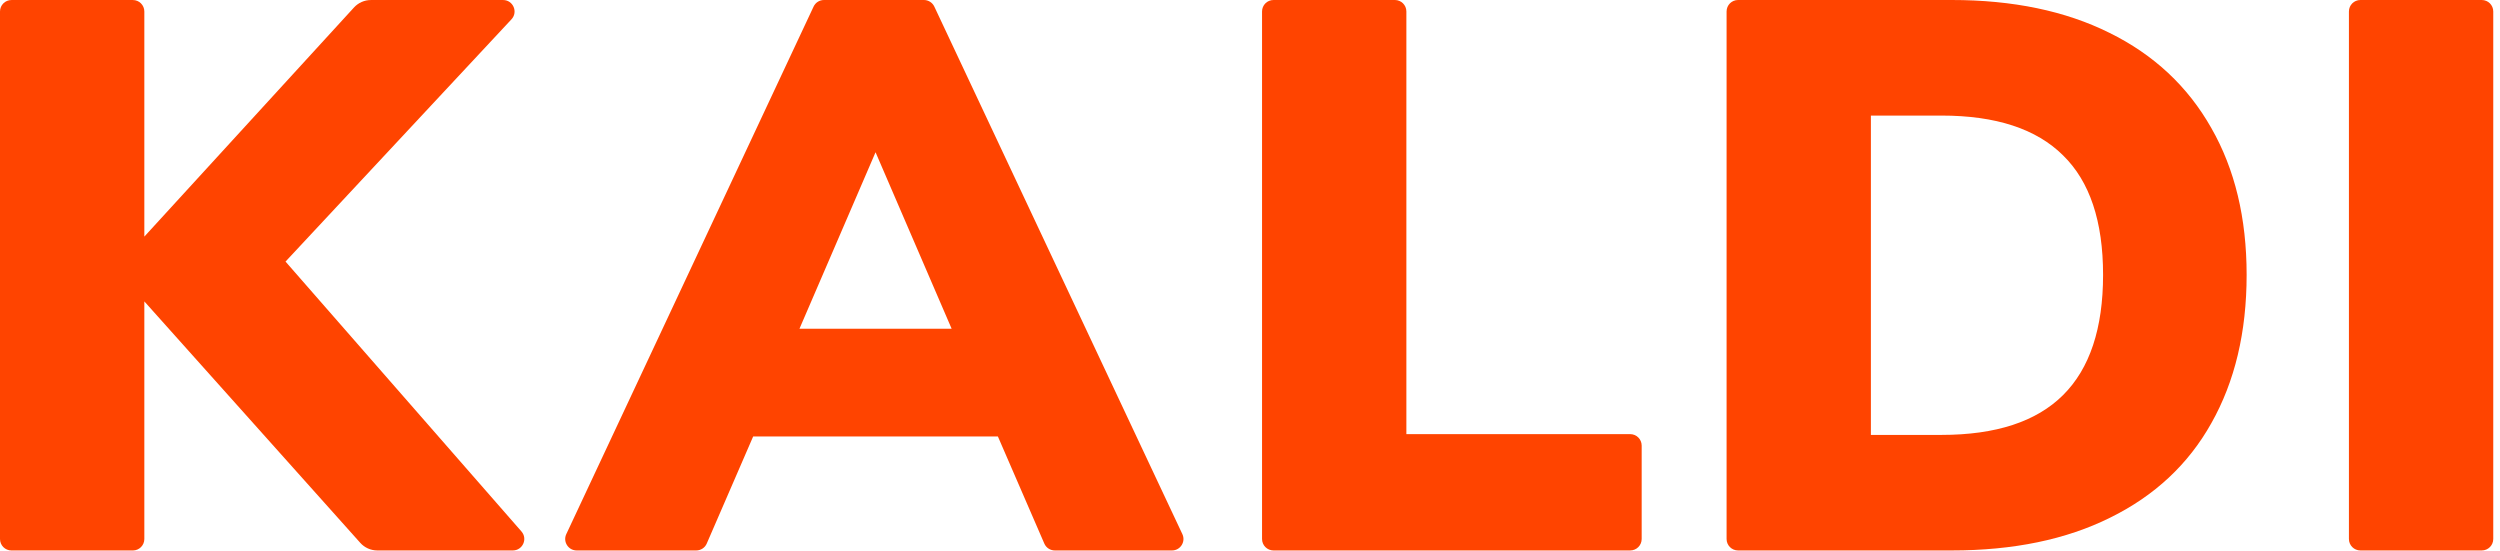
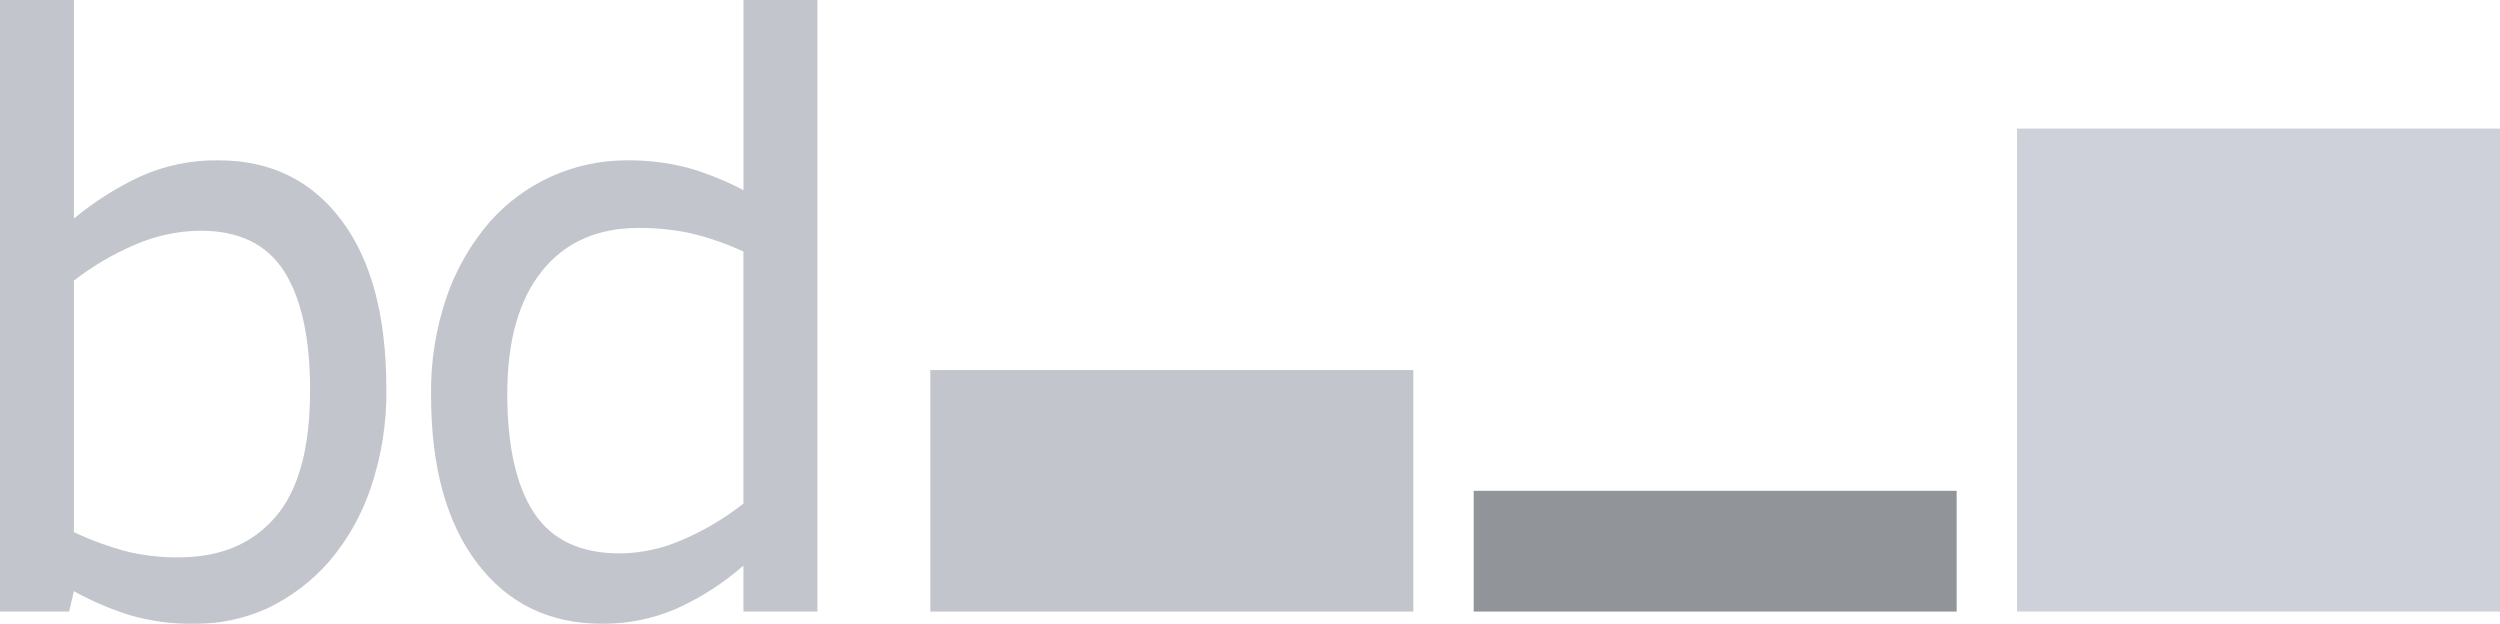
- <svg xmlns="http://www.w3.org/2000/svg" xmlns:xlink="http://www.w3.org/1999/xlink" viewBox="0 0 109 24">
-   <g transform="translate(-1470)">
-     <g style="mix-blend-mode:normal" transform="translate(1470)" fill="#f40">
-       <use xlink:href="#b" style="mix-blend-mode:normal" />
-       <use xlink:href="#c" style="mix-blend-mode:normal" />
-       <use xlink:href="#d" style="mix-blend-mode:normal" />
-       <use xlink:href="#e" style="mix-blend-mode:normal" />
-       <use xlink:href="#f" style="mix-blend-mode:normal" />
-     </g>
-   </g>
+ <svg xmlns="http://www.w3.org/2000/svg" id="bd" viewBox="0 0 496.92 123.98">
  <defs>
-     <path id="b" d="M22.735 23.171c.283.323.053.829-.376.829h-5.907c-.285 0-.556-.121-.745-.333l-9.414-10.526v10.36c0 .276-.224.5-.5.5h-5.293c-.276 0-.5-.224-.5-.5v-23c0-.276.224-.5.5-.5h5.293c.276 0 .5.224.5.5v9.815l9.141-9.99c.19-.207.457-.325.738-.325h5.762c.437 0 .664.521.366.841l-9.851 10.563 10.287 11.767z" />
-     <path id="c" d="M45.991 24c-.199 0-.38-.118-.459-.301l-2.024-4.669h-10.67l-2.024 4.669c-.079.183-.259.301-.459.301h-5.212c-.366 0-.608-.381-.453-.712l10.782-23c.082-.176.259-.288.453-.288h4.358c.194 0 .37.112.453.287l10.815 23c.156.332-.086.713-.452.713h-5.108zm-11.135-9.668h6.635l-3.317-7.694-3.317 7.694z" />
-     <path id="d" d="M55.525 24c-.276 0-.5-.224-.5-.5v-23c0-.276.224-.5.5-.5h5.293c.276 0 .5.224.5.5v18.428h9.759c.276 0 .5.224.5.5v4.072c0 .276-.224.5-.5.5h-15.552z" />
-     <path id="e" d="M75.279.5c0-.276.224-.5.5-.5h9.315c2.667 0 4.959.477 6.874 1.43 1.938.953 3.42 2.338 4.446 4.153 1.026 1.793 1.539 3.926 1.539 6.4 0 2.496-.513 4.652-1.539 6.468-1.003 1.793-2.474 3.166-4.412 4.119-1.915.953-4.218 1.43-6.908 1.43h-9.315c-.276 0-.5-.224-.5-.5v-23zm9.37 18.462c2.371 0 4.138-.579 5.301-1.736 1.163-1.157 1.744-2.905 1.744-5.242 0-2.338-.581-4.074-1.744-5.209-1.163-1.157-2.93-1.736-5.301-1.736h-3.078v13.923h3.078z" />
-     <path id="f" d="M102.913 24c-.276 0-.5-.224-.5-.5v-23c0-.276.224-.5.5-.5h5.293c.276 0 .5.224.5.5v23c0 .276-.224.5-.5.5h-5.293z" />
+     <style>.cls-1{fill:#c2c5cc}</style>
  </defs>
+   <path class="cls-1" d="M84.88 77.7a58.94 58.94 0 0 1-3.1 19.69 44.1 44.1 0 0 1-8.31 14.69 37.9 37.9 0 0 1-12.19 9.25 34.24 34.24 0 0 1-14.6 3.09 43.03 43.03 0 0 1-12.98-1.76 60.5 60.5 0 0 1-10.94-4.72l-.93 4.06H8.08V.44h14.69v43.44a61.52 61.52 0 0 1 13.12-8.33 36.54 36.54 0 0 1 15.63-3.24q15.46 0 24.41 11.88t8.94 33.51Zm-15.16.4q0-15.63-5.16-23.72T47.92 46.3a33.14 33.14 0 0 0-12.97 2.77 54.08 54.08 0 0 0-12.18 7.15v50a63.82 63.82 0 0 0 10.74 3.9 43.18 43.18 0 0 0 10.2 1.1q12.19 0 19.1-8t6.9-25.13ZM170.55 122h-14.7v-9.14a53.14 53.14 0 0 1-13.2 8.51 36.42 36.42 0 0 1-14.91 3.05q-15.63 0-24.8-12.03t-9.18-33.36a57.45 57.45 0 0 1 3.16-19.76 45.58 45.58 0 0 1 8.55-14.77 36.23 36.23 0 0 1 27.03-12.19 46.6 46.6 0 0 1 12.19 1.45 56.64 56.64 0 0 1 11.17 4.49V.44h14.69Zm-14.7-21.48V50.44a55.13 55.13 0 0 0-10.62-3.67A48.35 48.35 0 0 0 135 45.75q-12.35 0-19.22 8.6t-6.87 24.37q0 15.55 5.3 23.63t17.04 8.09a31.66 31.66 0 0 0 12.66-2.78 53.58 53.58 0 0 0 11.95-7.14Z" transform="translate(-8.08 -.44)" id="bd-2" data-name="bd" />
+   <path class="cls-1" d="M184.92 73.56h96v48h-96z" id="Shape_1" data-name="Shape 1" />
+   <path style="fill:#919499" d="M292.92 97.56h96v24h-96z" id="Shape_2" data-name="Shape 2" />
+   <path style="fill:#ced1d9" d="M400.92 25.56h96v96h-96z" id="Shape_3" data-name="Shape 3" />
</svg>
